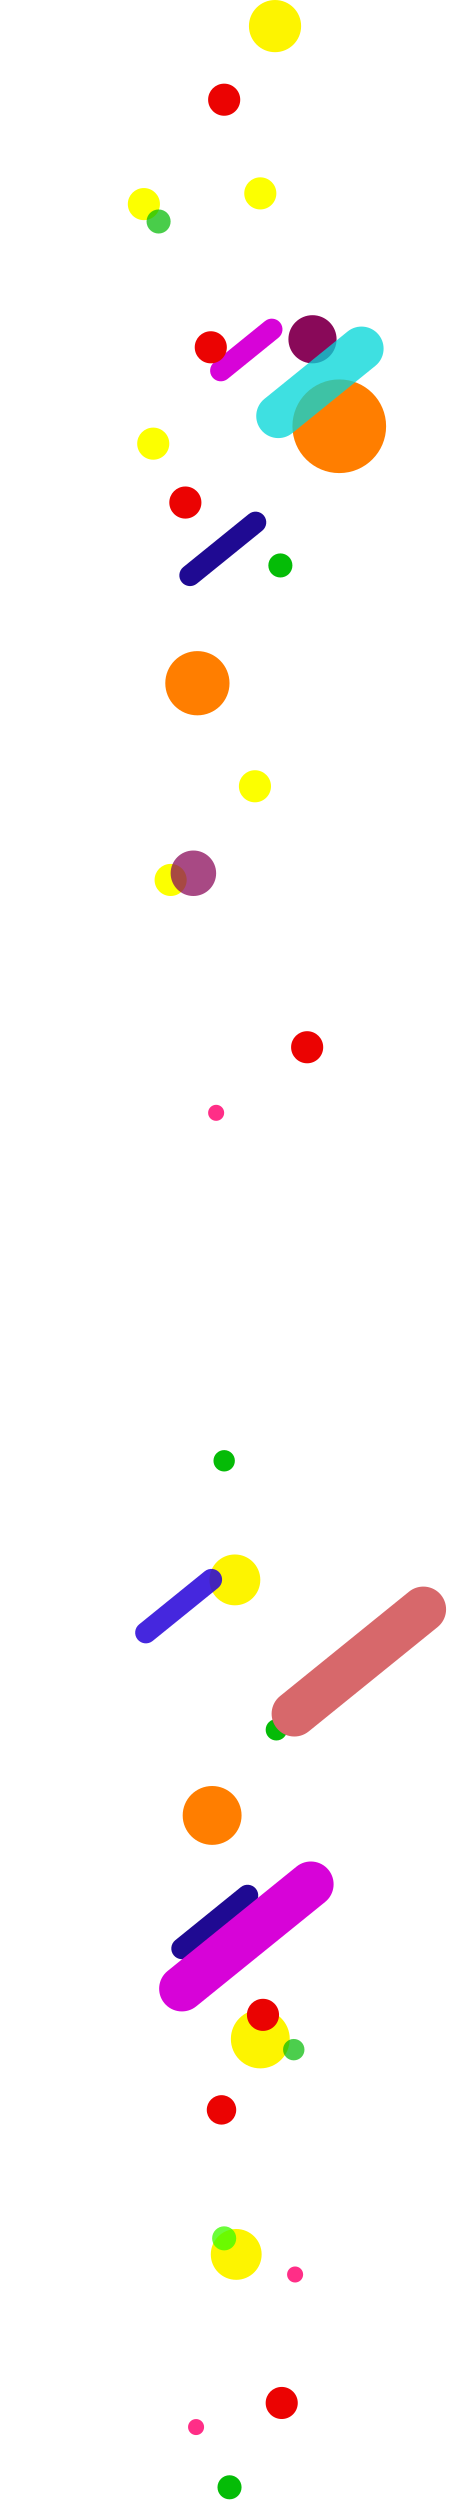
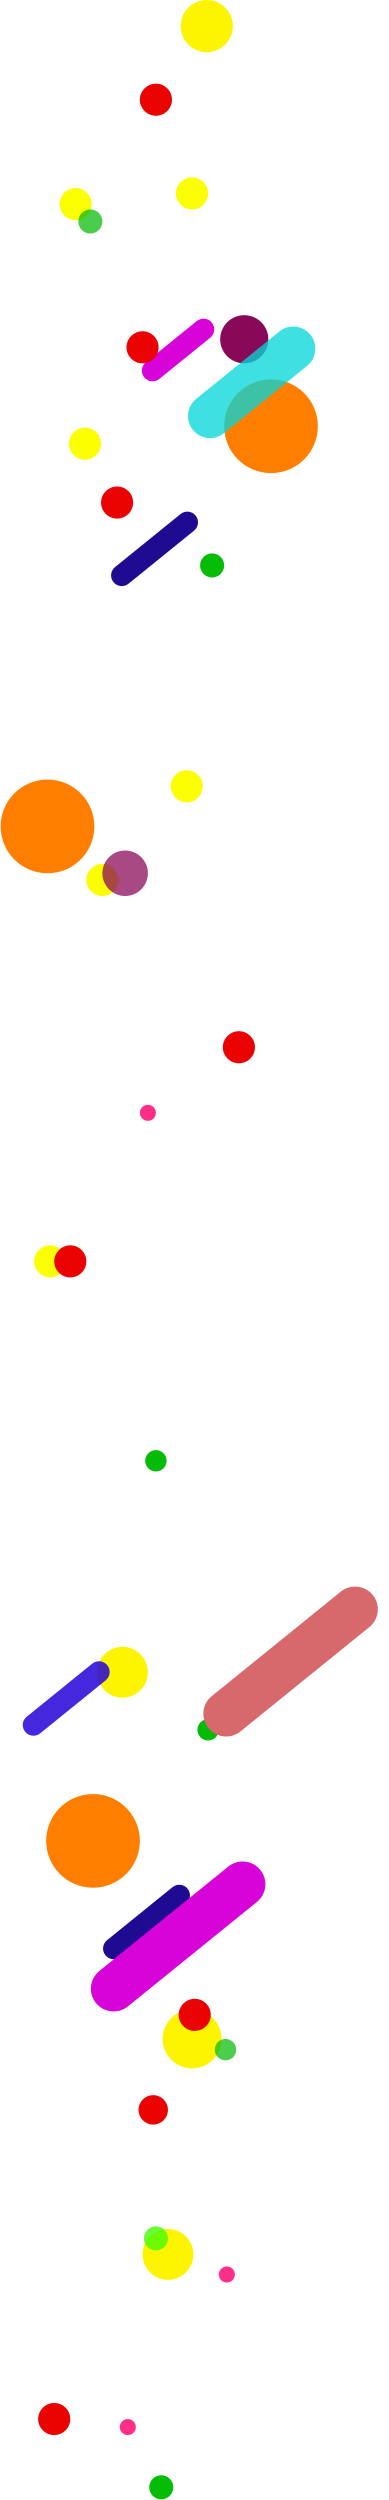
- <svg xmlns="http://www.w3.org/2000/svg" width="341px" height="1868px" viewBox="0 0 341 1868" version="1.1">
+ <svg xmlns="http://www.w3.org/2000/svg" width="290px" height="1868px" viewBox="0 0 290 1868" version="1.1">
  <g id="网页再来一版" stroke="none" stroke-width="1" fill="none" fill-rule="evenodd">
-     <g id="6-Airdrop" transform="translate(-1541, -715)">
-       <g id="编组-3" transform="translate(1541.5, 715)">
-         <rect id="矩形" fill="#1F0A92" transform="translate(159.9768, 1436.111) rotate(-39) translate(-159.9768, -1436.111) " x="120.477" y="1428.111" width="79" height="16" rx="8" />
-         <rect id="矩形" fill="#1F0A92" transform="translate(165.9768, 410.1106) rotate(-39) translate(-165.9768, -410.1106) " x="126.477" y="402.111" width="79" height="16" rx="8" />
-         <rect id="矩形" fill="#D703D8" transform="translate(183.5368, 261.5158) rotate(-39) translate(-183.5368, -261.5158) " x="151.037" y="253.516" width="65" height="16" rx="8" />
-         <rect id="矩形" fill="#D703D8" transform="translate(183.593, 1446.928) rotate(-39) translate(-183.593, -1446.928) " x="104.593" y="1429.928" width="158" height="34" rx="17" />
-         <circle id="椭圆形" fill="#FDF400" cx="205" cy="19.5" r="19.5" />
-         <circle id="椭圆形" fill="#EB0302" cx="167" cy="74.5" r="12" />
-         <circle id="椭圆形" fill="#FCFF00" cx="194" cy="144.5" r="12" />
-         <circle id="椭圆形" fill="#890959" cx="233" cy="253.5" r="18" />
-         <circle id="椭圆形" fill="#FF7E00" cx="253" cy="318.5" r="35" />
-         <rect id="矩形" fill="#03D7D8" opacity="0.764" transform="translate(238.5432, 285.6818) rotate(-39) translate(-238.5432, -285.6818) " x="182.043" y="269.182" width="113" height="33" rx="16.5" />
-         <circle id="椭圆形" fill="#FF7E00" cx="147" cy="510.5" r="24" />
-         <circle id="椭圆形" fill="#FF7E00" cx="158" cy="1356.5" r="22" />
-         <circle id="椭圆形" fill="#FDF400" cx="194" cy="1523.5" r="22" />
-         <circle id="椭圆形" fill="#FDF400" cx="176" cy="1684.5" r="19" />
-         <circle id="椭圆形" fill="#EA0302" cx="196" cy="1505.5" r="12" />
-         <circle id="椭圆形" fill="#05BB07" opacity="0.715" cx="219" cy="1531.5" r="8" />
-         <circle id="椭圆形" fill="#EB0302" cx="165" cy="1576.5" r="11" />
-         <circle id="椭圆形" fill="#3FFC00" opacity="0.771" cx="167" cy="1672.5" r="9" />
-         <circle id="椭圆形" fill="#FF2E87" cx="220" cy="1699.5" r="6" />
-         <circle id="椭圆形" fill="#EB0302" cx="210" cy="1795.5" r="12" />
-         <circle id="椭圆形" fill="#FF2E87" cx="146" cy="1813.5" r="6" />
-         <circle id="椭圆形" fill="#05BC07" cx="171" cy="1858.5" r="9" />
-         <circle id="椭圆形" fill="#FCFF00" cx="107" cy="152.5" r="12" />
-         <circle id="椭圆形" fill="#FCFF00" cx="114" cy="331.5" r="12" />
-         <circle id="椭圆形备份" cx="12" cy="346.5" r="12" />
-         <circle id="椭圆形" fill="#EB0302" cx="138" cy="375.5" r="12" />
-         <circle id="椭圆形" fill="#FCFF00" cx="190" cy="587.5" r="12" />
-         <circle id="椭圆形" fill="#FCFF00" cx="127" cy="657.5" r="12" />
-         <circle id="椭圆形" fill="#EB0302" cx="229" cy="782.5" r="12" />
-         <circle id="椭圆形" fill="#05BB07" cx="167" cy="1091.5" r="8" />
-         <circle id="椭圆形" fill="#FDF400" cx="175" cy="1180.5" r="19" />
-         <circle id="椭圆形" fill="#05BB07" cx="206" cy="1292.5" r="8" />
-         <circle id="椭圆形" fill="#FF2E87" cx="161" cy="831.5" r="6" />
-         <circle id="椭圆形" fill="#890959" opacity="0.739" cx="144" cy="652.5" r="17" />
-         <circle id="椭圆形" fill="#05BC07" cx="209" cy="422.5" r="9" />
-         <rect id="矩形" fill="#2703D8" opacity="0.857" transform="translate(132.9768, 1200.111) rotate(-39) translate(-132.9768, -1200.111) " x="93.477" y="1192.111" width="79" height="16" rx="8" />
-         <rect id="矩形" fill="#D7686B" transform="translate(267.6362, 1241.511) rotate(-39) translate(-267.6362, -1241.511) " x="188.636" y="1224.511" width="158" height="34" rx="17" />
-         <circle id="椭圆形" fill="#EB0302" cx="157" cy="259.5" r="12" />
-         <circle id="椭圆形" fill="#05BB07" opacity="0.727" cx="118" cy="165.5" r="9" />
+     <g id="6-Airdrop" transform="translate(-1582, -715)">
+       <g id="编组-3" transform="translate(1582.5, 715)">
+         <rect id="矩形" fill="#1F0A92" transform="translate(108.9768, 1436.111) rotate(-39) translate(-108.9768, -1436.111) " x="69.477" y="1428.111" width="79" height="16" rx="8" />
+         <rect id="矩形" fill="#1F0A92" transform="translate(114.9768, 410.1106) rotate(-39) translate(-114.9768, -410.1106) " x="75.477" y="402.111" width="79" height="16" rx="8" />
+         <rect id="矩形" fill="#D703D8" transform="translate(132.5368, 261.5158) rotate(-39) translate(-132.5368, -261.5158) " x="100.037" y="253.516" width="65" height="16" rx="8" />
+         <rect id="矩形" fill="#D703D8" transform="translate(132.593, 1446.928) rotate(-39) translate(-132.593, -1446.928) " x="53.593" y="1429.928" width="158" height="34" rx="17" />
+         <circle id="椭圆形" fill="#FDF400" cx="154" cy="19.5" r="19.5" />
+         <circle id="椭圆形" fill="#EB0302" cx="116" cy="74.5" r="12" />
+         <circle id="椭圆形" fill="#FCFF00" cx="143" cy="144.5" r="12" />
+         <circle id="椭圆形" fill="#890959" cx="182" cy="253.5" r="18" />
+         <circle id="椭圆形" fill="#FF7E00" cx="202" cy="318.5" r="35" />
+         <rect id="矩形" fill="#03D7D8" opacity="0.764" transform="translate(187.5432, 285.6818) rotate(-39) translate(-187.5432, -285.6818) " x="131.043" y="269.182" width="113" height="33" rx="16.5" />
+         <circle id="椭圆形" fill="#FF7E00" cx="35" cy="617.5" r="35" />
+         <circle id="椭圆形" fill="#FF7E00" cx="69" cy="1375.5" r="35" />
+         <circle id="椭圆形" fill="#FDF400" cx="143" cy="1523.5" r="22" />
+         <circle id="椭圆形" fill="#FDF400" cx="125" cy="1684.5" r="19" />
+         <circle id="椭圆形" fill="#EA0302" cx="145" cy="1505.5" r="12" />
+         <circle id="椭圆形" fill="#05BB07" opacity="0.715" cx="168" cy="1531.5" r="8" />
+         <circle id="椭圆形" fill="#EB0302" cx="114" cy="1576.5" r="11" />
+         <circle id="椭圆形" fill="#3FFC00" opacity="0.771" cx="116" cy="1672.5" r="9" />
+         <circle id="椭圆形" fill="#FF2E87" cx="169" cy="1699.5" r="6" />
+         <circle id="椭圆形" fill="#EB0302" cx="40" cy="1807.5" r="12" />
+         <circle id="椭圆形" fill="#FF2E87" cx="95" cy="1813.5" r="6" />
+         <circle id="椭圆形" fill="#05BC07" cx="120" cy="1858.5" r="9" />
+         <circle id="椭圆形" fill="#FCFF00" cx="56" cy="152.5" r="12" />
+         <circle id="椭圆形" fill="#FCFF00" cx="63" cy="331.5" r="12" />
+         <circle id="椭圆形" fill="#EB0302" cx="87" cy="375.5" r="12" />
+         <circle id="椭圆形" fill="#FCFF00" cx="139" cy="587.5" r="12" />
+         <circle id="椭圆形" fill="#FCFF00" cx="76" cy="657.5" r="12" />
+         <circle id="椭圆形" fill="#EB0302" cx="178" cy="782.5" r="12" />
+         <circle id="椭圆形" fill="#FCFF00" cx="37" cy="942.5" r="12" />
+         <circle id="椭圆形" fill="#EB0302" cx="52" cy="942.5" r="12" />
+         <circle id="椭圆形" fill="#05BB07" cx="116" cy="1091.5" r="8" />
+         <circle id="椭圆形" fill="#FDF400" cx="91" cy="1249.5" r="19" />
+         <circle id="椭圆形" fill="#05BB07" cx="155" cy="1292.5" r="8" />
+         <circle id="椭圆形" fill="#FF2E87" cx="110" cy="831.5" r="6" />
+         <circle id="椭圆形" fill="#890959" opacity="0.739" cx="93" cy="652.5" r="17" />
+         <circle id="椭圆形" fill="#05BC07" cx="158" cy="422.5" r="9" />
+         <rect id="矩形" fill="#2703D8" opacity="0.857" transform="translate(48.97681, 1269.111) rotate(-39) translate(-48.97681, -1269.111) " x="9.477" y="1261.111" width="79" height="16" rx="8" />
+         <rect id="矩形" fill="#D7686B" transform="translate(216.6362, 1241.511) rotate(-39) translate(-216.6362, -1241.511) " x="137.636" y="1224.511" width="158" height="34" rx="17" />
+         <circle id="椭圆形" fill="#EB0302" cx="106" cy="259.5" r="12" />
+         <circle id="椭圆形" fill="#05BB07" opacity="0.727" cx="67" cy="165.5" r="9" />
      </g>
    </g>
  </g>
</svg>
